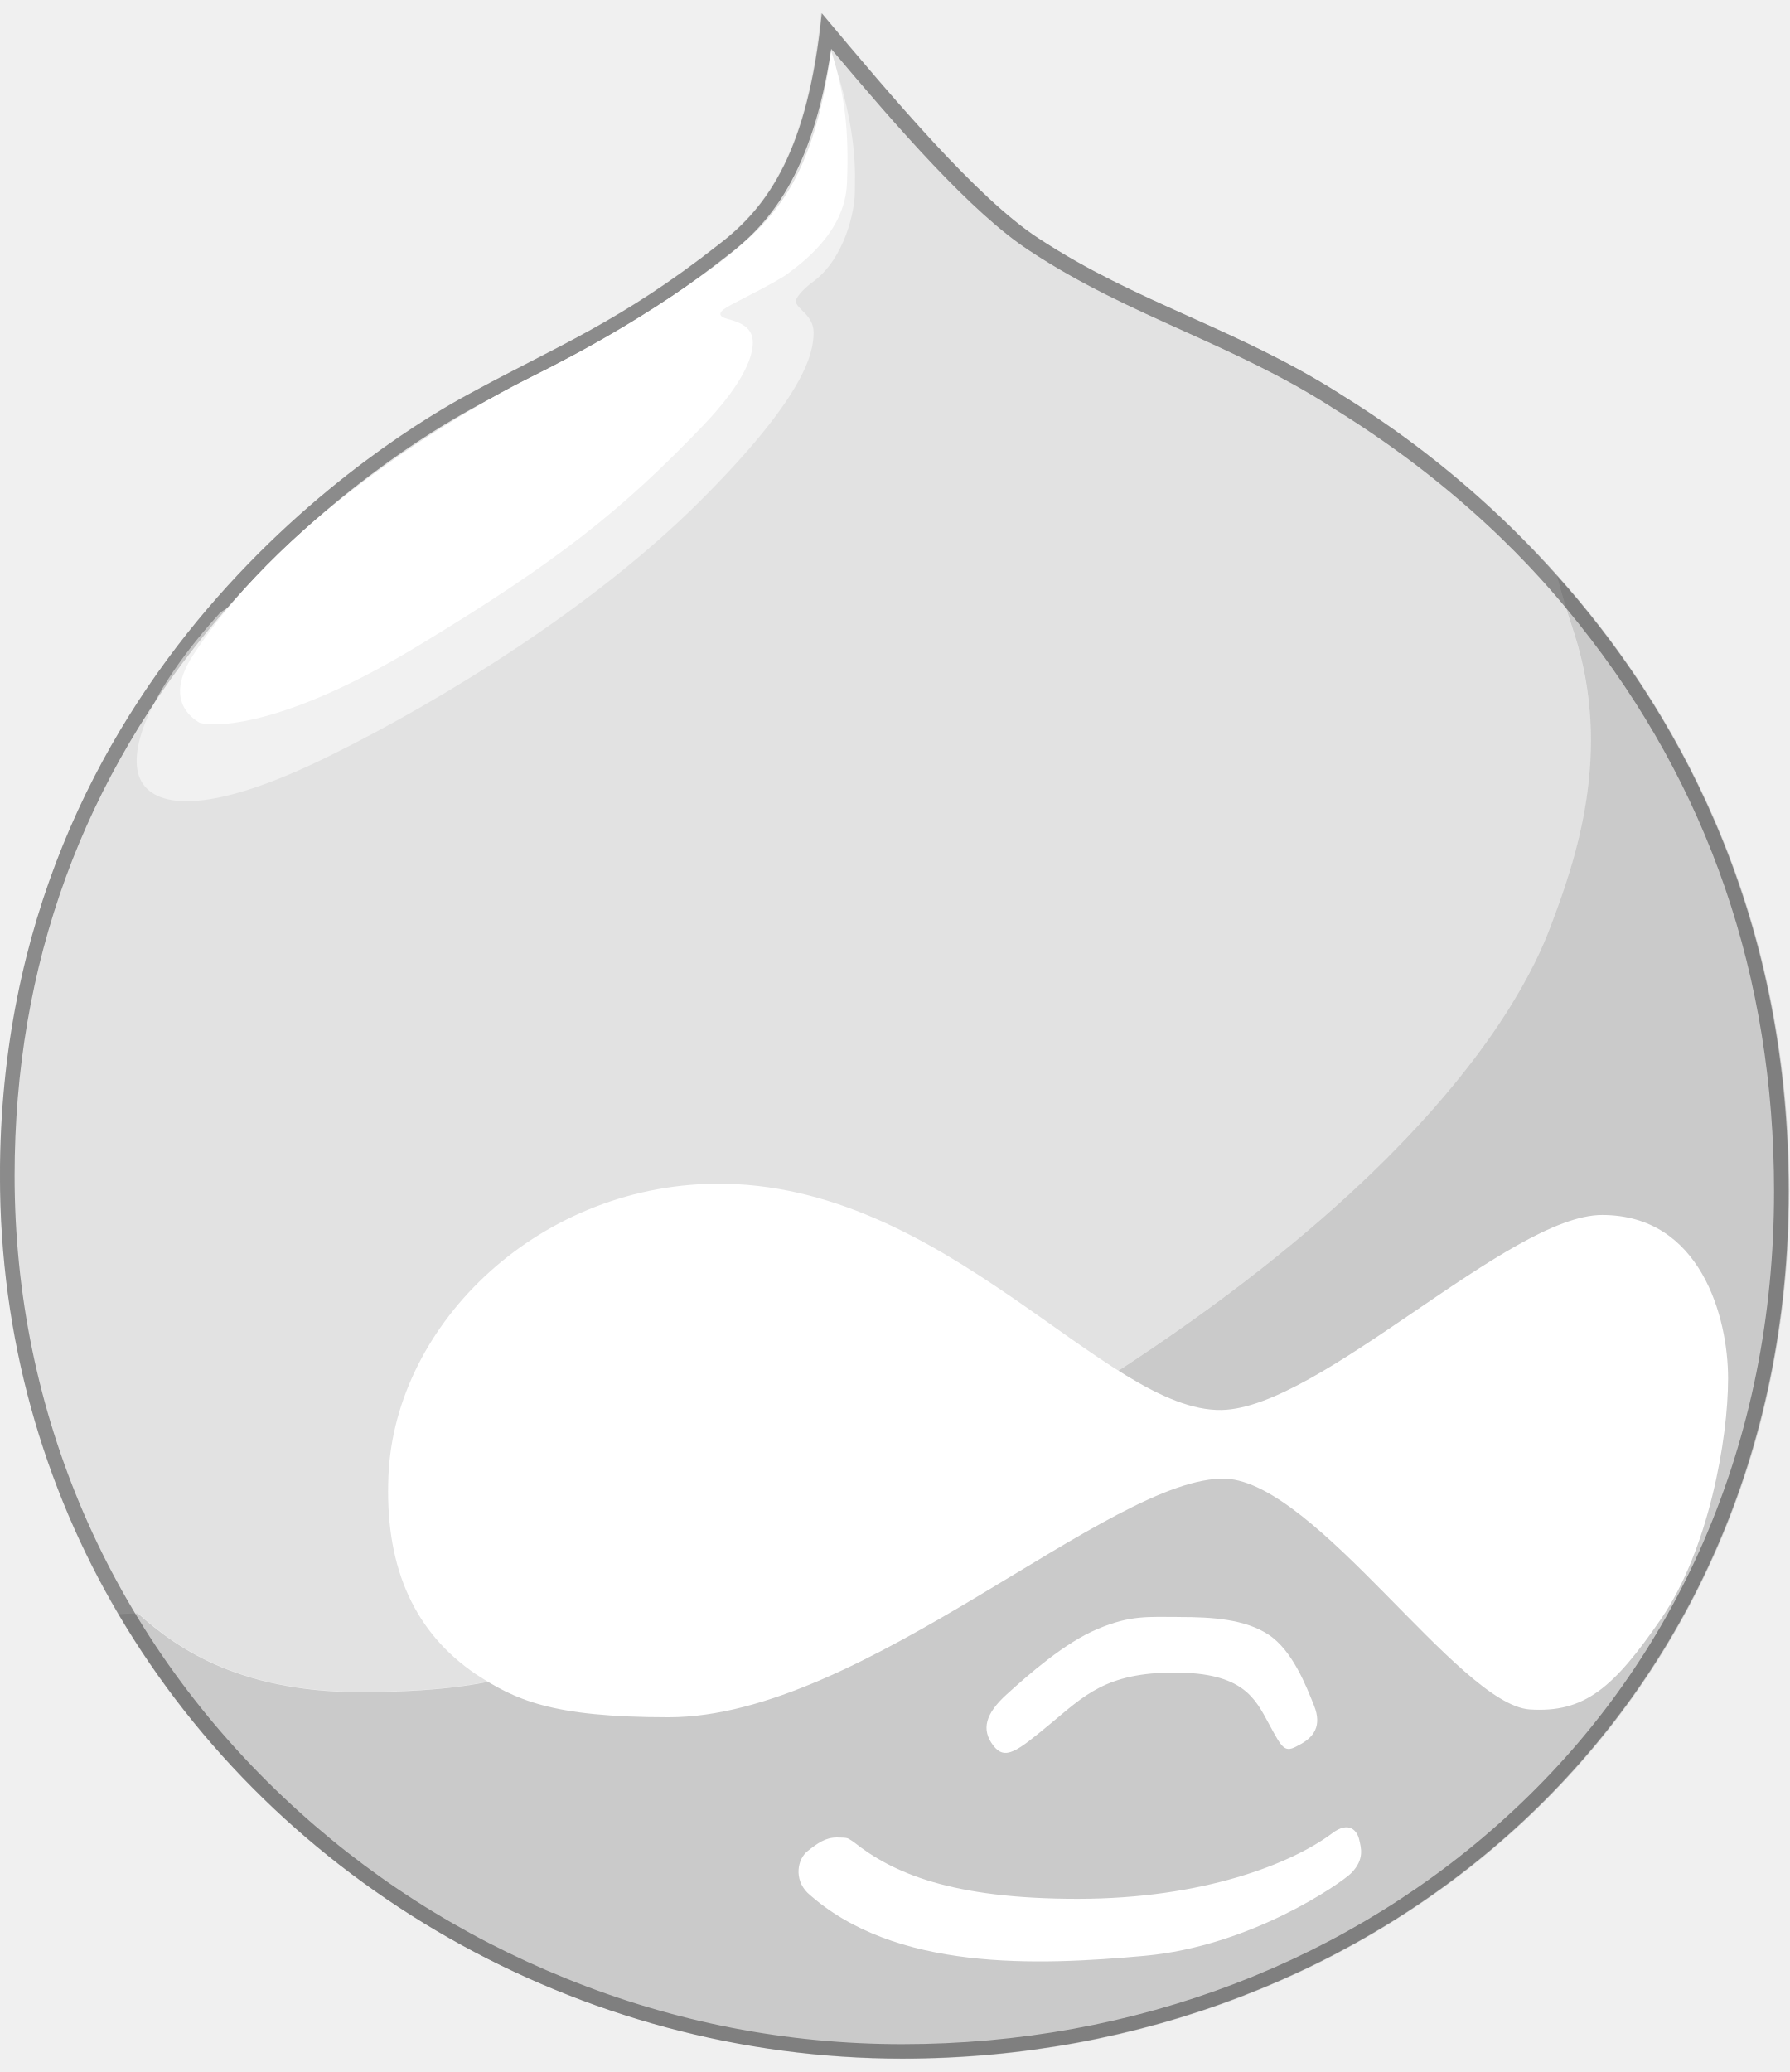
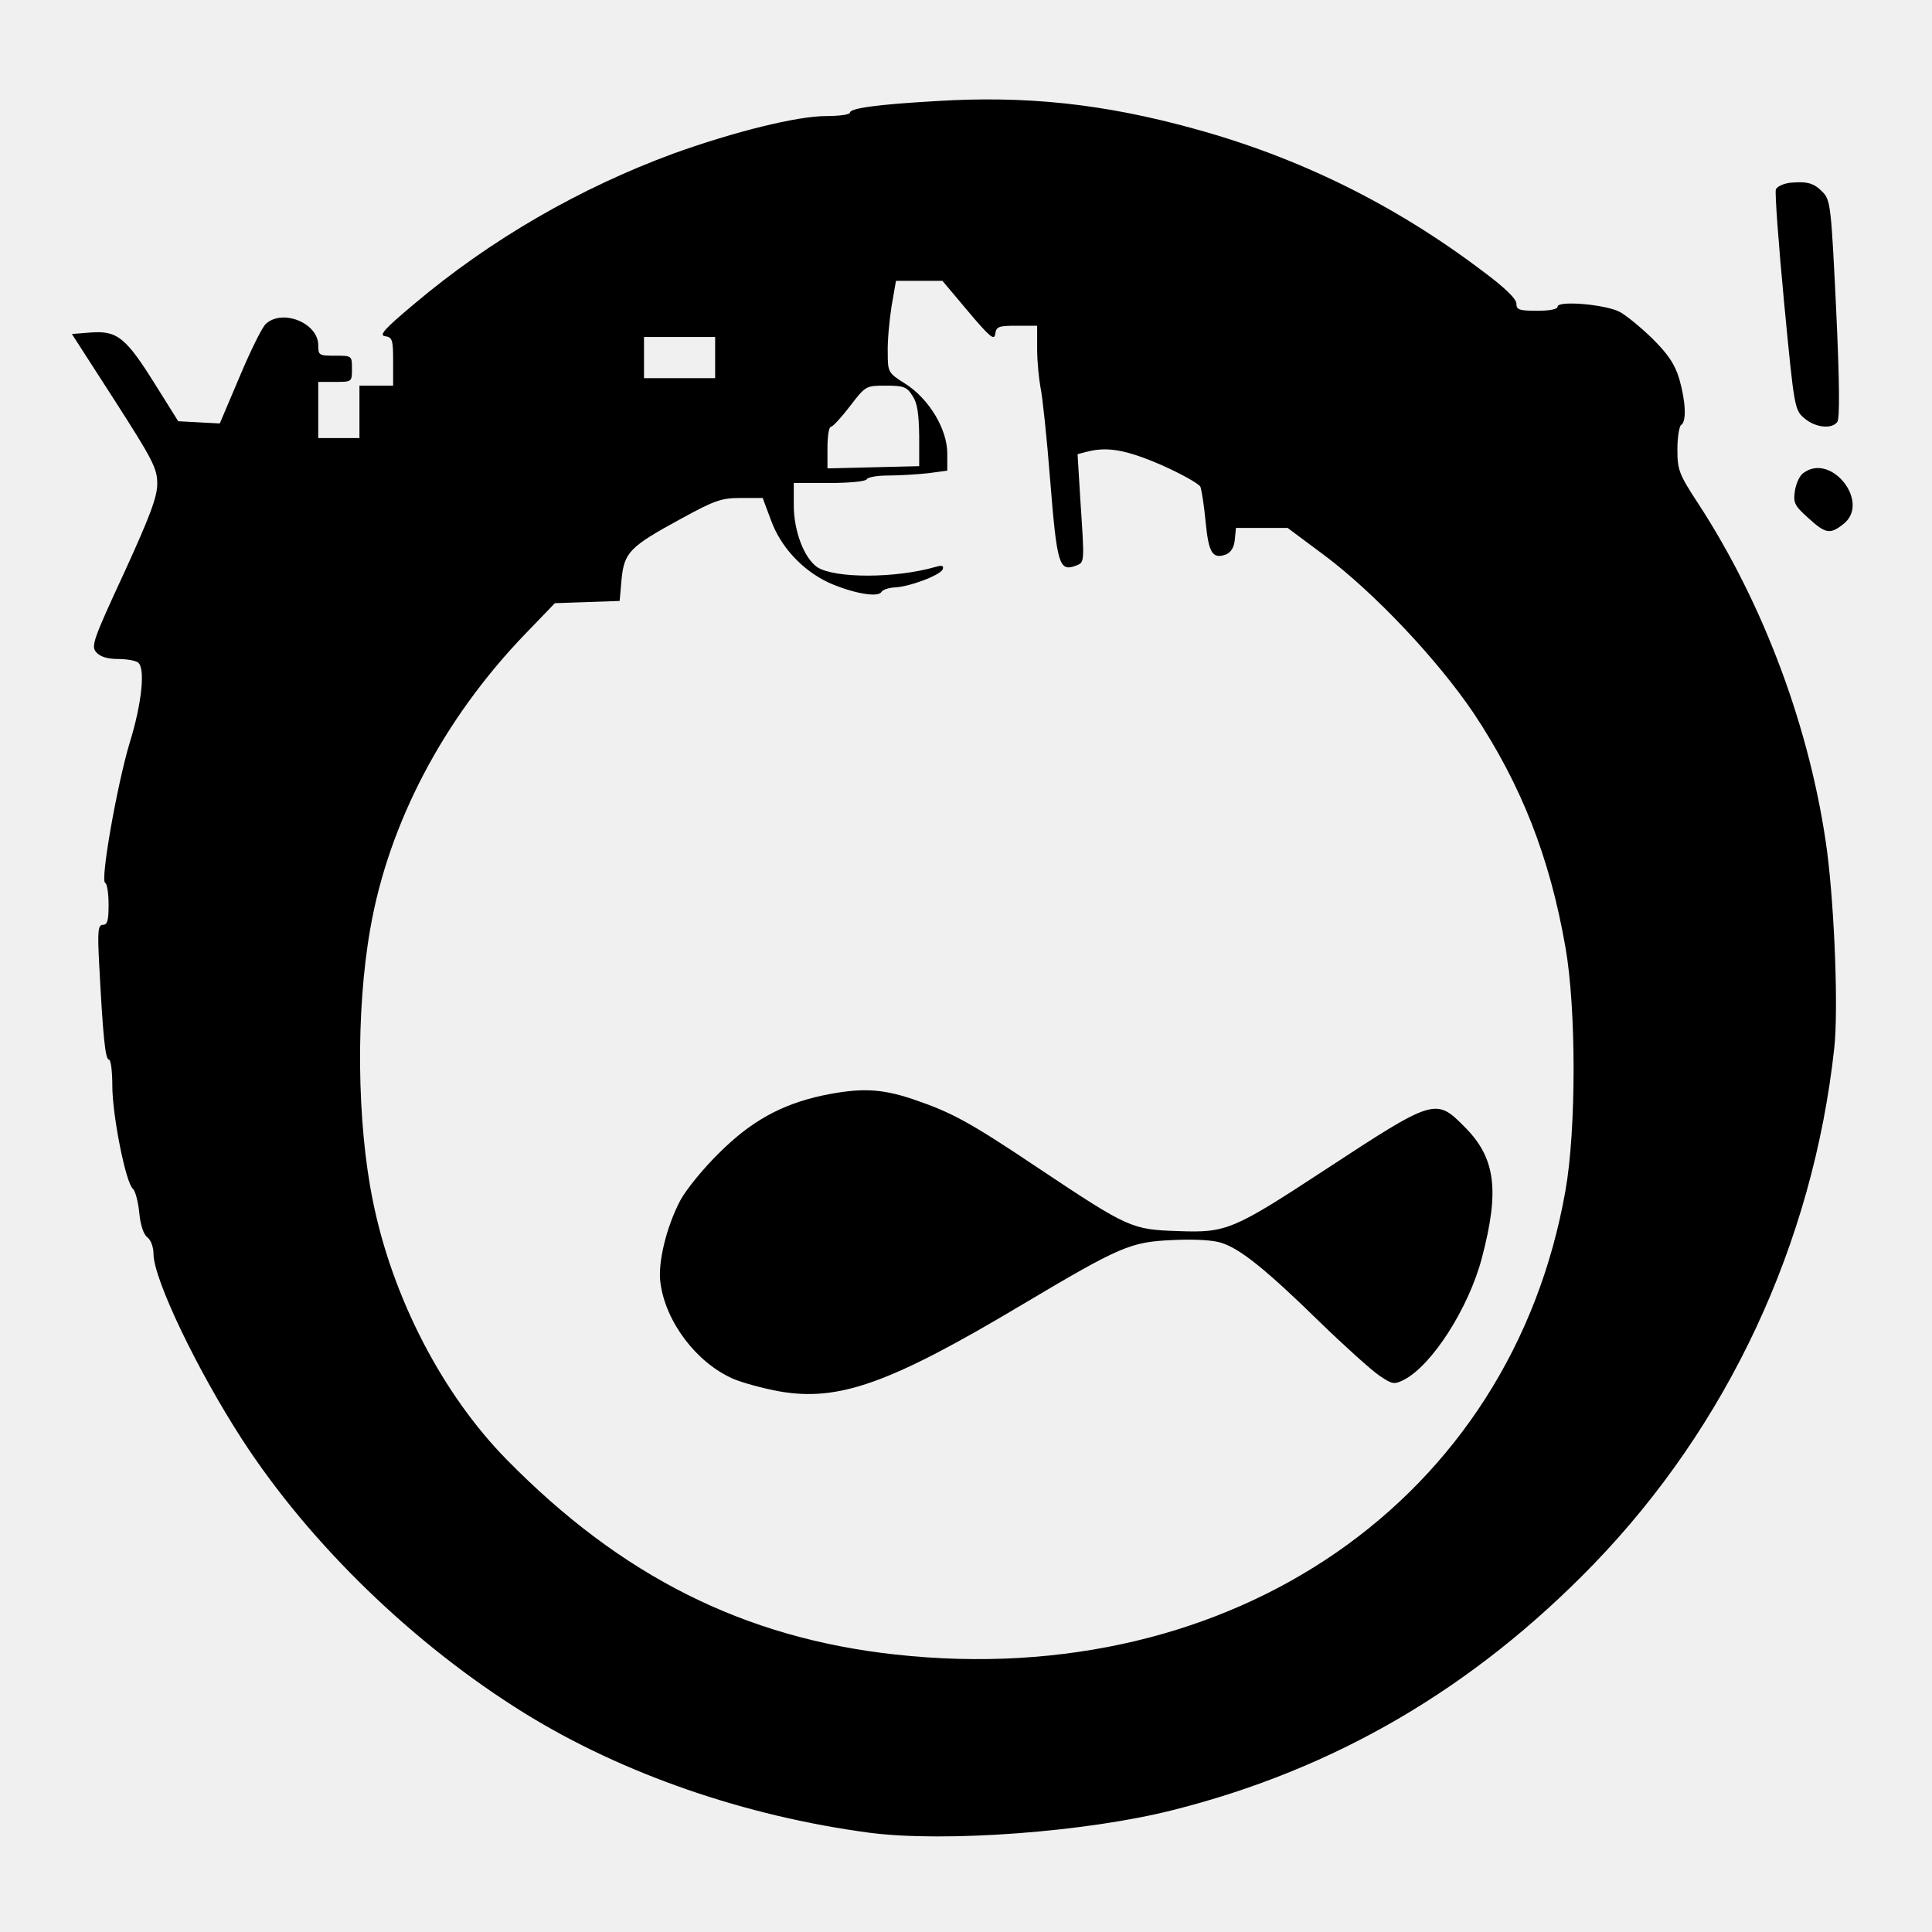
- <svg xmlns="http://www.w3.org/2000/svg" width="57" height="66" viewBox="471.5 467 57 66" enable-background="new 471.5 467 57 66">
-   <path opacity=".2" fill="#303030" d="M528.5 504.965c0 16.634-13.123 27.615-28.24 27.615-10.29 0-19.894-5.523-24.978-14.167l.605-.027c1.313 1.192 3.39 2.58 7.404 2.515 4.77-.064 5.645-.875 9.855-2.756 22.716-10.17 26.925-19.457 27.736-21.59s2.013-5.587.756-9.415c-.242-.737-.42-1.333-.54-1.808-3.018-3.372-6.017-5.225-6.92-5.784-.14-.093-.29-.177-.43-.26l.44.26c2.01 1.247 14.314 8.782 14.314 25.417z" />
-   <path fill="#fff" d="M509.09 518.507c1.006 0 2.077.065 2.83.568.756.503 1.193 1.63 1.445 2.263.25.634 0 1.006-.503 1.258-.438.25-.503.12-.94-.69-.44-.81-.82-1.63-3.01-1.63s-2.887.755-3.948 1.63c-1.062.876-1.443 1.193-1.825.69s-.253-1.006.437-1.63 1.825-1.63 2.888-2.077c1.06-.45 1.62-.383 2.625-.383zm-10.413 7.152c1.257 1.005 3.14 1.825 7.153 1.825 4.015 0 6.836-1.137 8.094-2.077.568-.438.82-.065.875.187.056.25.186.624-.252 1.07-.316.317-3.194 2.33-6.594 2.636-3.4.31-7.964.504-10.73-2.01-.438-.44-.316-1.07 0-1.323.317-.25.568-.438.94-.438.374.008.317.008.513.13z" />
-   <path opacity=".2" fill="#aaa" d="M520.89 496.545c-.81 2.133-5.02 11.42-27.735 21.59-4.21 1.88-5.085 2.69-9.854 2.756-4.013.066-6.09-1.32-7.403-2.514l-.605.028h-.01c-2.393-4.042-3.78-8.783-3.78-13.952 0-7.852 2.97-13.654 6.287-17.687.11-.13.213-.26.325-.382 2.683-3.148 5.55-5.17 7.218-6.203.038-.028.075-.047.112-.065.42-.25.754-.447.987-.568 2.757-1.51 4.77-2.263 7.963-4.77.12-.092.242-.186.354-.288l.008-.01c.875-.754 1.64-1.76 2.18-3.4v-.008c.325-.97.567-2.16.716-3.65l.02.018c2.253 2.69 4.954 5.886 6.89 7.144.69.447 1.38.848 2.068 1.202l.3.15c2.243 1.126 4.507 1.945 6.807 3.333l.428.26c.903.56 3.902 2.412 6.92 5.784.12.475.298 1.07.54 1.807 1.274 3.837.073 7.292-.737 9.425z" />
-   <path opacity=".5" fill="#333" d="M514.176 479.538c-3.26-2.077-6.464-2.887-9.603-4.955-1.938-1.267-4.64-4.47-6.893-7.162-.438 4.332-1.686 6.148-3.26 7.35-3.195 2.515-5.207 3.26-7.963 4.77-2.338 1.256-14.958 8.726-14.958 24.913 0 5.17 1.387 9.91 3.77 13.96 5.077 8.635 14.68 14.158 24.97 14.158 15.126 0 28.24-10.98 28.24-27.614 0-9.127-3.707-15.526-7.386-19.633-3.016-3.382-6.015-5.217-6.918-5.785zm7.627 7.34c4.117 5.15 6.213 11.23 6.213 18.077 0 3.968-.755 7.712-2.245 11.148-1.414 3.25-3.444 6.13-6.053 8.56-5.15 4.806-12.062 7.45-19.475 7.45-3.67 0-7.265-.698-10.692-2.086-3.372-1.36-6.398-3.297-9.016-5.774-5.532-5.225-8.57-12.257-8.57-19.8 0-6.716 2.18-12.695 6.483-17.753 3.288-3.865 6.836-6.007 8.196-6.743.67-.363 1.285-.69 1.89-.997 1.892-.97 3.68-1.89 6.14-3.818 1.312-.997 2.71-2.58 3.305-6.585 2.077 2.468 4.48 5.234 6.314 6.426 1.63 1.08 3.307 1.835 4.918 2.562 1.527.69 3.11 1.406 4.676 2.403l.056.037c4.62 2.84 7.06 5.896 7.86 6.892z" />
-   <path opacity=".5" fill="#fff" d="M497.98 468.678c.874 2.58.753 3.893.753 4.452 0 .56-.307 2.077-1.313 2.832-.438.317-.568.568-.568.624 0 .25.568.438.568 1.006 0 .69-.317 2.077-3.642 5.393-3.325 3.316-8.103 6.278-11.8 8.103-3.698 1.826-5.468 1.686-5.97.81s.185-2.83 2.514-5.392l9.667-6.278 9.164-6.398.503-2.44" />
-   <path fill="#fff" d="M497.98 468.613c-.57 4.145-1.826 5.393-3.512 6.715-2.83 2.133-5.588 3.446-6.212 3.763-1.63.82-7.535 4.08-10.608 8.784-.94 1.444 0 2.012.186 2.133.187.12 2.33.372 6.9-2.385 4.574-2.757 6.595-4.387 9.175-7.078 1.377-1.444 1.573-2.263 1.573-2.636 0-.438-.316-.624-.82-.754-.25-.065-.316-.187 0-.373.317-.186 1.622-.82 1.938-1.07.318-.25 1.827-1.257 1.882-2.887.065-1.63-.056-2.766-.503-4.21zm-14.112 45.628c.065-4.898 4.648-9.472 10.422-9.536 7.348-.065 12.424 7.283 16.13 7.208 3.14-.064 9.166-6.212 12.118-6.212 3.14 0 4.014 3.26 4.014 5.206 0 1.938-.623 5.458-2.133 7.656-1.51 2.198-2.44 3.008-4.2 2.888-2.264-.187-6.78-7.21-9.67-7.35-3.64-.12-11.547 7.6-17.75 7.6-3.763 0-4.9-.567-6.147-1.378-1.92-1.312-2.85-3.315-2.785-6.08z" />
+ <svg xmlns="http://www.w3.org/2000/svg" version="1.0" width="65pt" height="65pt" viewBox="0 0 516 516" preserveAspectRatio="xMidYMid meet">
+   <g transform="translate(0,516) scale(0.1,-0.1)" fill="" stroke="none">
+     <path d="M2500 4890 c-157 -9 -230 -19 -230 -31 0 -5 -29 -9 -64 -9 -77 0 -246 -42 -407 -100 -250 -92 -488 -229 -693 -402 -80 -67 -95 -84 -77 -86 19 -3 21 -10 21 -68 l0 -64 -45 0 -45 0 0 -70 0 -70 -55 0 -55 0 0 75 0 75 45 0 c45 0 45 0 45 35 0 35 0 35 -45 35 -43 0 -45 1 -45 28 0 59 -95 98 -140 57 -10 -9 -41 -72 -70 -141 l-53 -125 -56 3 -55 3 -62 99 c-78 125 -101 143 -171 138 l-51 -4 114 -177 c102 -159 114 -182 114 -223 0 -35 -19 -86 -89 -239 -83 -179 -88 -195 -74 -211 10 -12 31 -18 57 -18 23 0 47 -4 54 -9 21 -13 11 -110 -22 -216 -33 -110 -79 -369 -65 -373 5 -2 9 -28 9 -58 0 -42 -3 -54 -15 -54 -13 0 -15 -15 -10 -107 10 -190 16 -253 26 -253 5 0 9 -31 9 -70 0 -79 36 -260 55 -275 6 -5 14 -34 17 -64 3 -34 12 -59 22 -66 9 -7 16 -26 16 -44 0 -67 117 -311 237 -496 181 -279 458 -547 753 -730 263 -163 591 -276 923 -320 201 -26 580 2 811 61 432 109 801 325 1121 655 360 372 587 858 644 1380 11 102 1 366 -19 524 -43 322 -168 660 -345 931 -51 78 -55 89 -55 144 0 32 5 62 10 65 15 9 12 64 -5 123 -12 40 -30 66 -72 108 -31 30 -70 62 -87 71 -38 20 -166 31 -166 14 0 -7 -21 -11 -55 -11 -48 0 -55 3 -55 19 0 13 -32 44 -93 89 -233 176 -489 302 -767 378 -242 67 -451 89 -690 74z m86 -562 c58 -69 70 -78 72 -60 3 20 9 22 58 22 l54 0 0 -62 c0 -35 5 -81 9 -103 5 -22 17 -134 26 -250 18 -224 24 -242 68 -226 24 10 24 2 12 182 l-7 116 23 6 c56 15 106 6 201 -35 54 -24 100 -50 104 -58 3 -8 10 -50 14 -94 8 -82 18 -100 54 -87 14 6 22 19 24 40 l3 31 69 0 69 0 98 -73 c135 -101 304 -281 399 -422 127 -191 203 -384 245 -625 29 -164 29 -487 0 -650 -145 -824 -887 -1338 -1789 -1239 -404 44 -733 209 -1039 521 -171 174 -305 432 -357 690 -43 210 -46 507 -7 728 49 281 195 559 412 785 l81 84 87 3 86 3 5 57 c7 73 22 88 158 162 91 50 109 56 161 56 l58 0 22 -59 c26 -72 84 -134 154 -167 63 -28 132 -41 141 -25 4 6 19 11 34 12 39 1 125 33 130 49 3 9 -2 11 -19 6 -107 -31 -269 -31 -316 -1 -35 24 -63 96 -63 166 l0 59 94 0 c53 0 98 4 101 10 3 6 30 10 58 10 29 0 76 3 105 6 l52 7 0 46 c0 65 -49 146 -112 186 -46 29 -47 31 -47 83 -1 29 4 84 10 123 l12 69 62 0 62 0 69 -82z m-676 -123 l0 -55 -95 0 -95 0 0 55 0 55 95 0 95 0 0 -55z m527 -102 c13 -19 17 -47 18 -107 l0 -81 -122 -3 -123 -3 0 56 c0 30 4 55 9 55 5 0 28 25 51 55 42 55 43 55 96 55 47 0 56 -3 71 -27z" />
+     <path d="M2196 2234 c-110 -24 -191 -69 -276 -154 -42 -41 -88 -98 -103 -126 -37 -70 -61 -168 -53 -221 14 -104 96 -212 193 -255 25 -11 81 -26 124 -34 159 -28 296 21 648 231 264 157 290 168 402 173 60 3 111 0 133 -8 49 -16 119 -72 261 -211 66 -64 137 -128 159 -143 35 -24 40 -24 66 -11 75 39 173 192 208 326 48 182 36 268 -48 351 -75 76 -82 73 -366 -113 -250 -164 -268 -172 -397 -167 -124 4 -132 7 -372 167 -188 126 -233 150 -339 186 -84 28 -139 30 -240 9z" />
+     <path d="M4782 4672 c-18 -2 -36 -10 -39 -18 -3 -8 7 -144 22 -302 27 -282 28 -287 54 -309 29 -25 73 -30 88 -10 7 8 6 110 -3 301 -13 270 -15 291 -35 312 -24 25 -41 30 -87 26z" />
+     <path d="M4817 3897 c-10 -6 -20 -28 -23 -47 -5 -32 -2 -40 35 -73 47 -43 59 -45 95 -16 72 57 -33 191 -107 136z" />
+   </g>
</svg>
